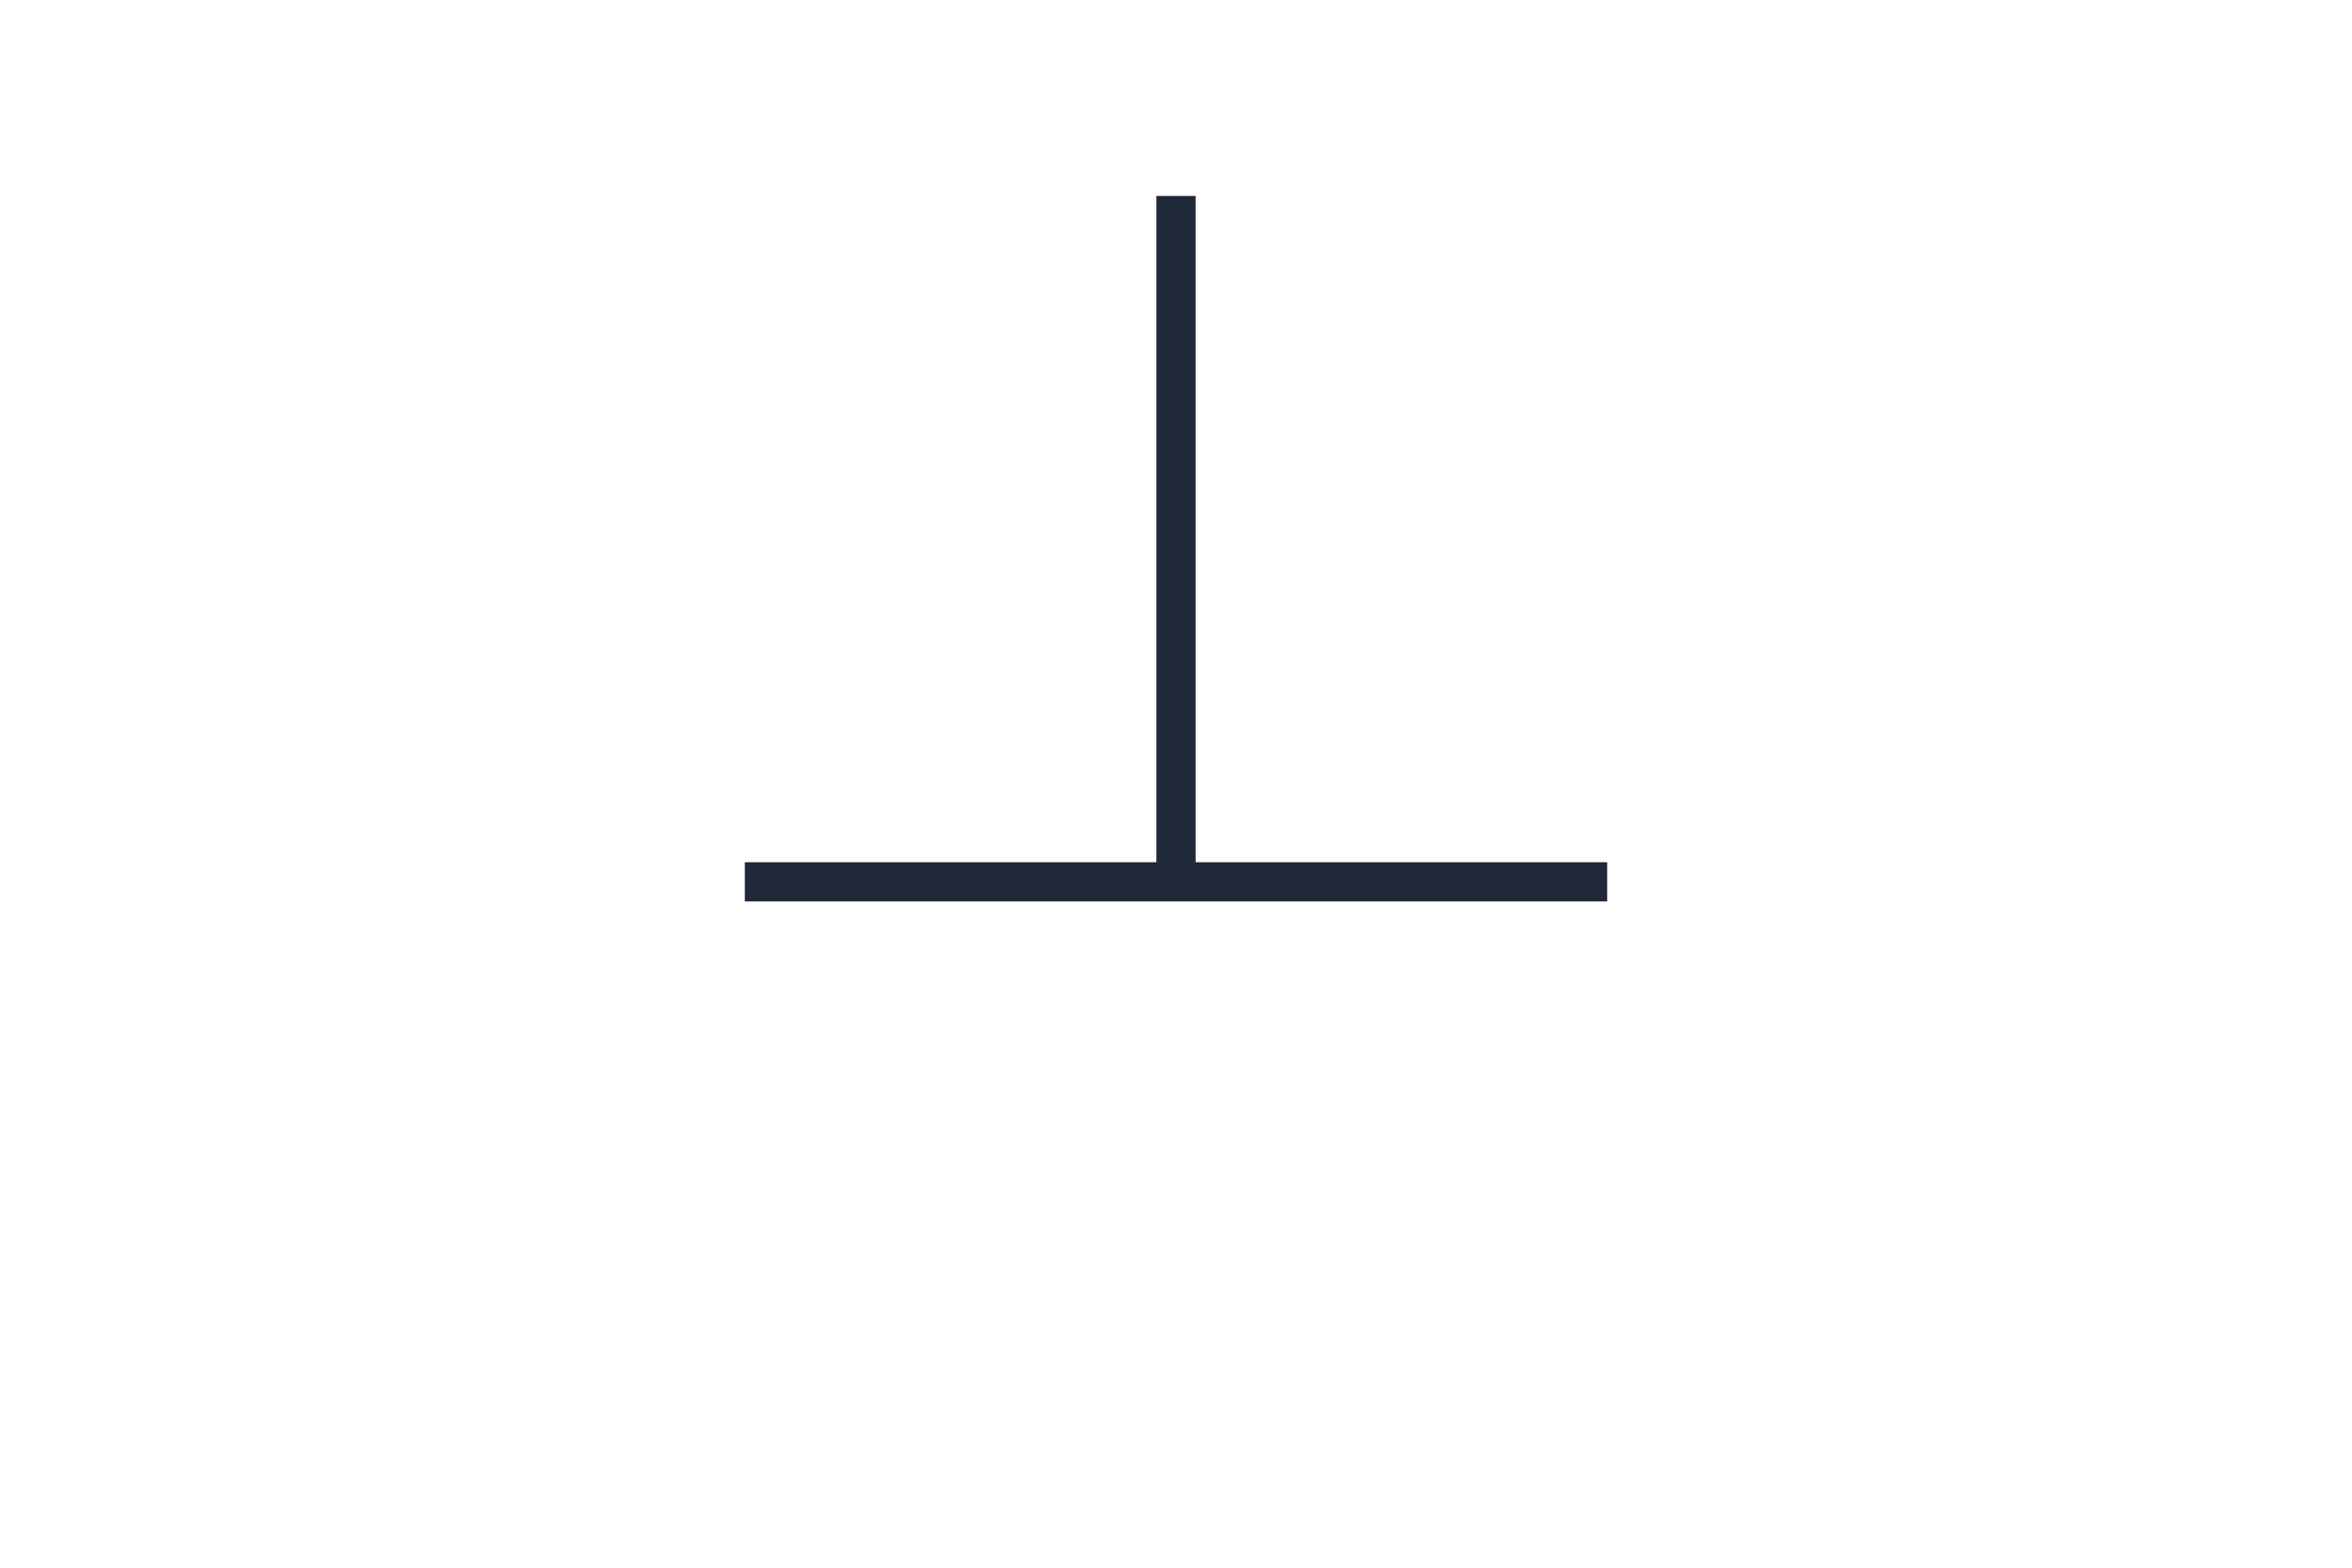
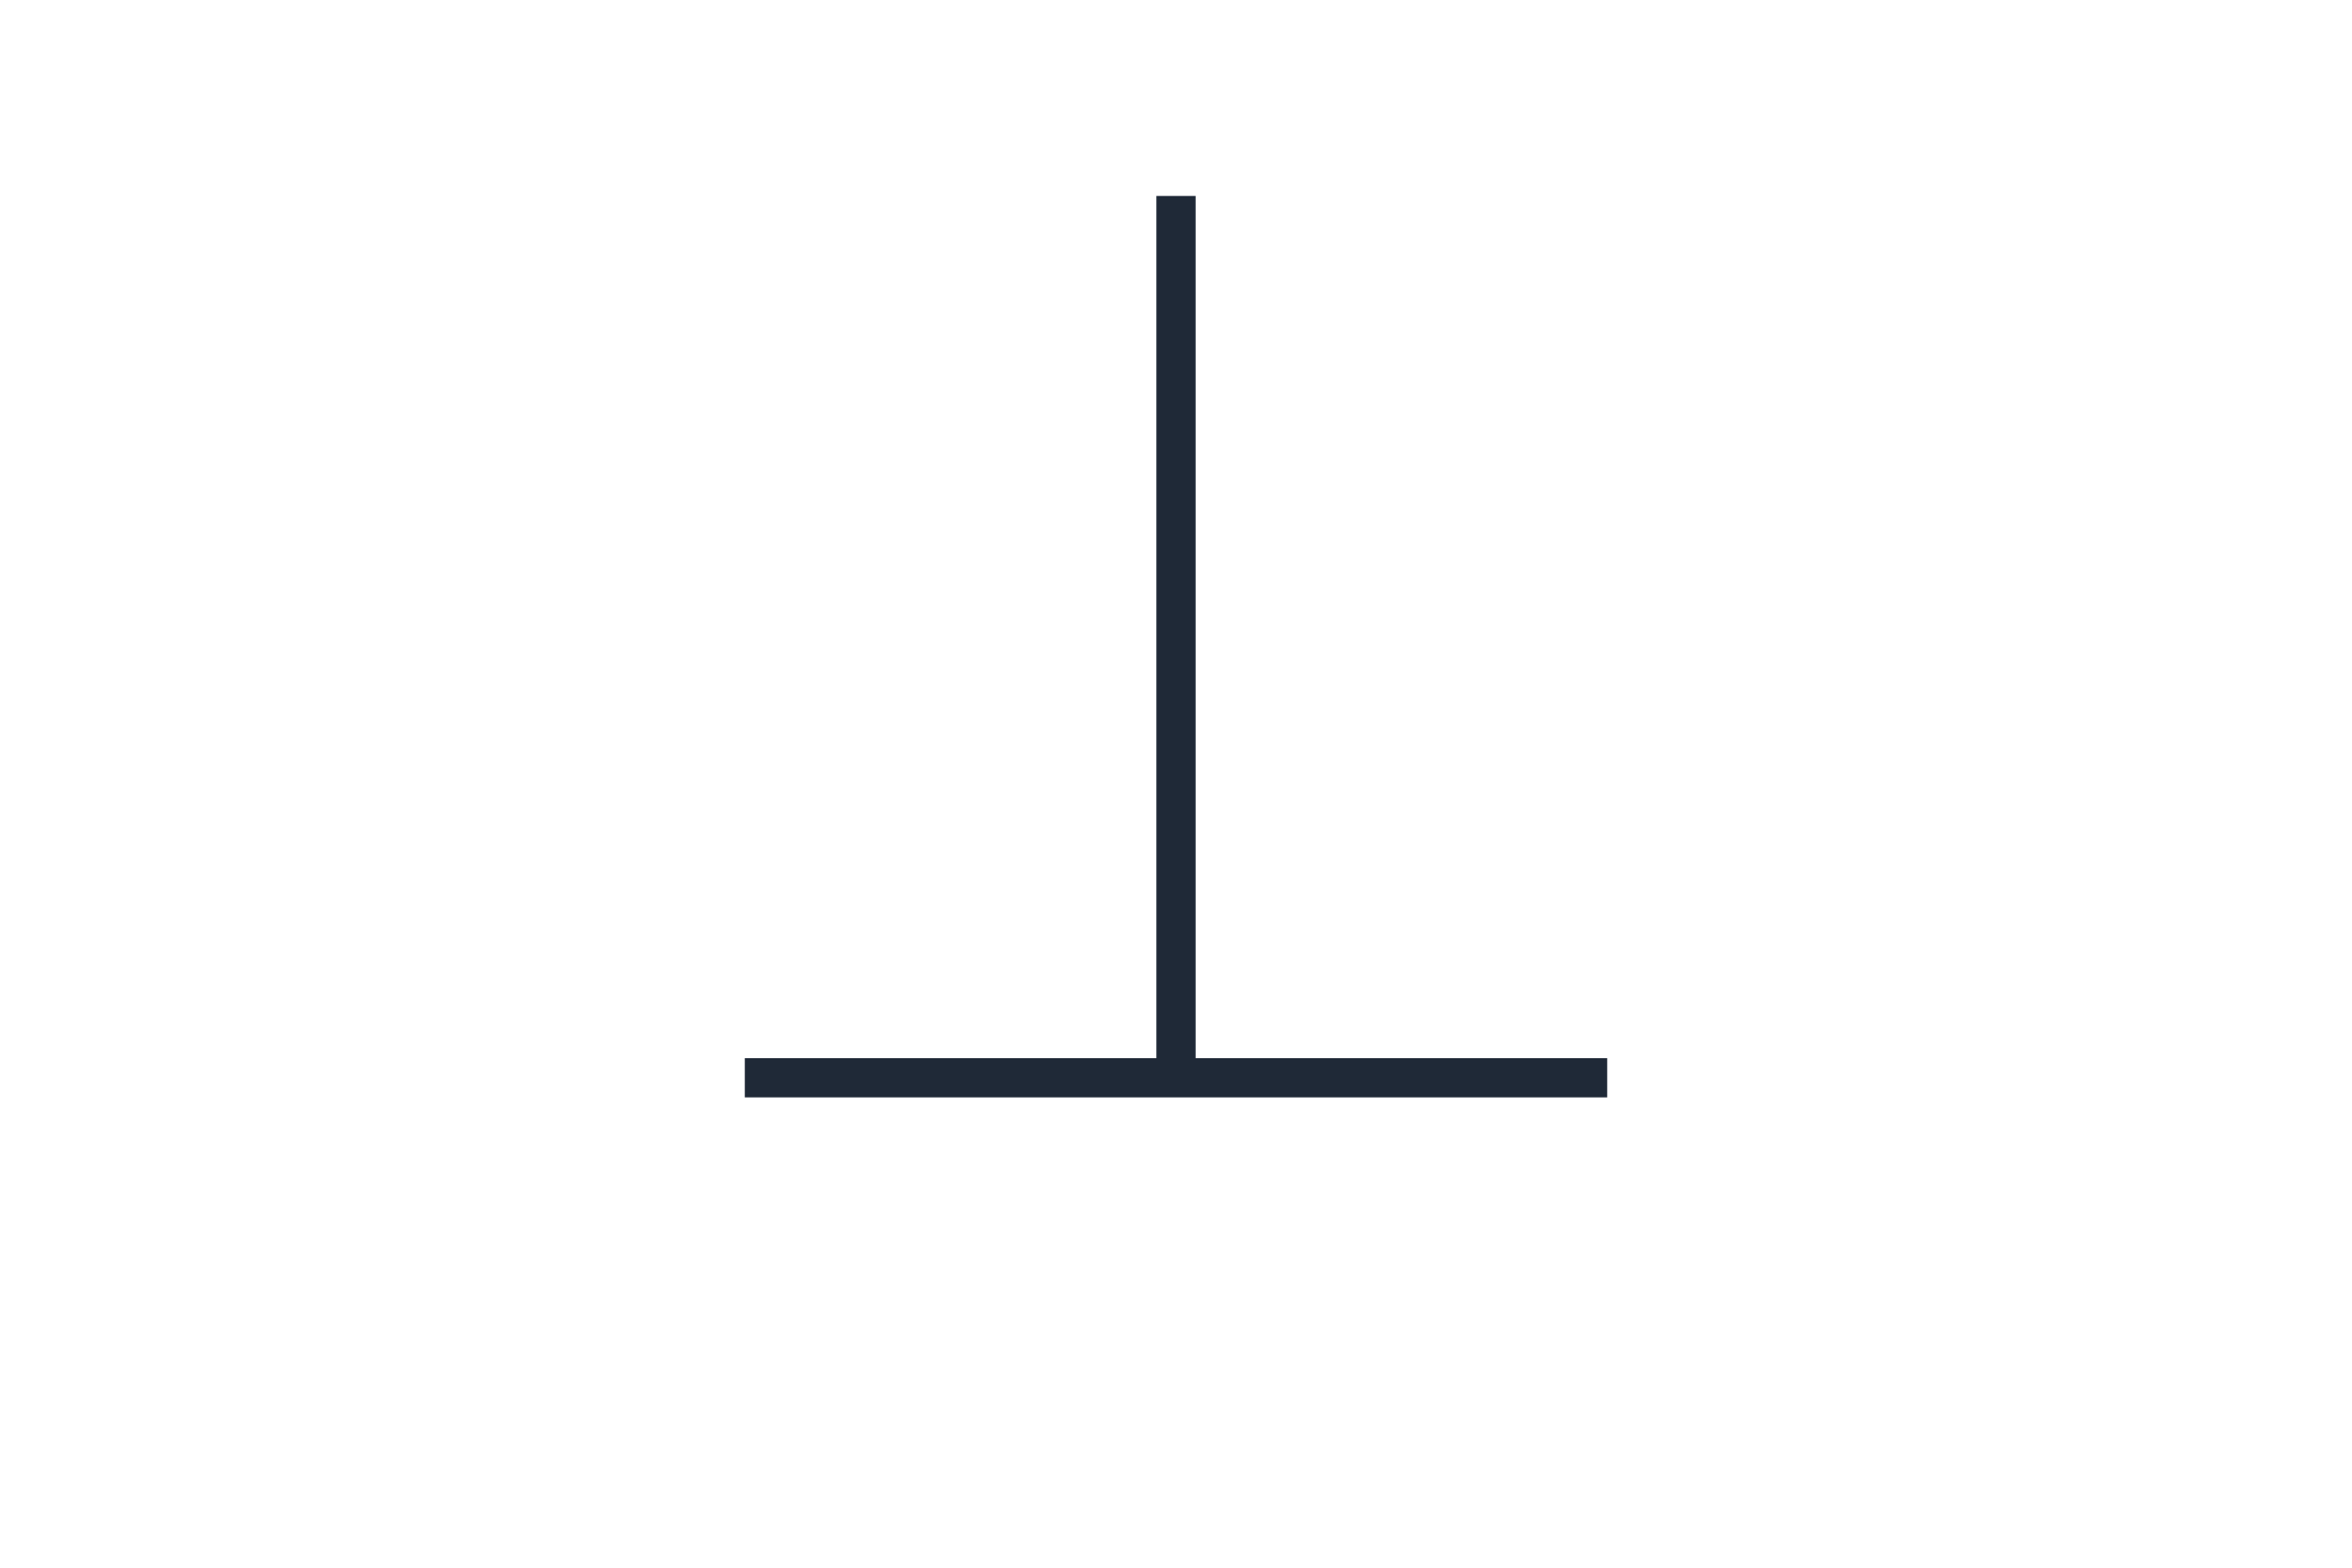
<svg xmlns="http://www.w3.org/2000/svg" width="120" height="80" viewBox="0 0 120 80" role="img" data-name-zh="信号地" data-name-en="ground-signal" data-cat="physics-electronics" aria-labelledby="t-37 d-37" data-license="CC-BY-4.0" data-copyright="ZengZichao">
  <g id="g-37-信号地">
-     <line x1="60" y1="10" x2="60" y2="45" stroke="#1f2937" stroke-width="2" fill="none" />
-     <line x1="38" y1="45" x2="82" y2="45" stroke="#1f2937" stroke-width="2" fill="none" />
+     <line x1="60" y1="10" x2="60" y2="55" stroke="#1f2937" stroke-width="2" fill="none" />
+     <line x1="38" y1="55" x2="82" y2="55" stroke="#1f2937" stroke-width="2" fill="none" />
  </g>
</svg>
